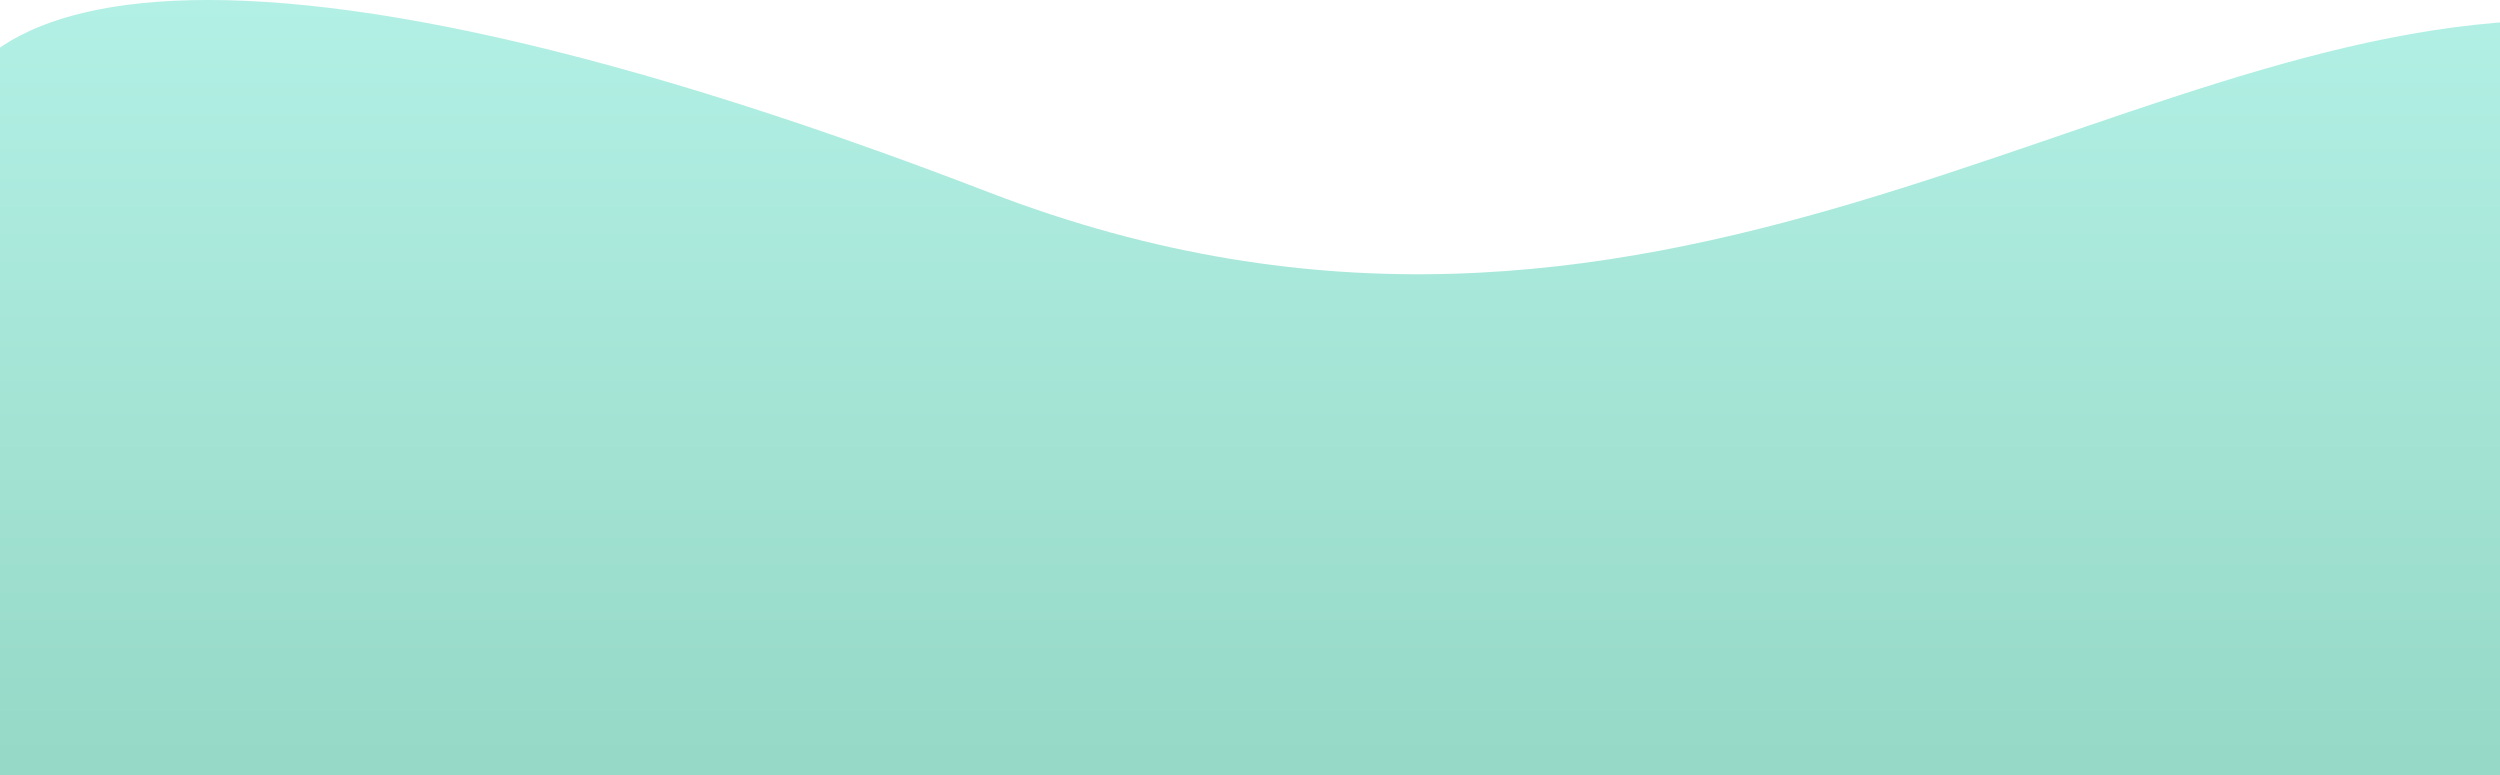
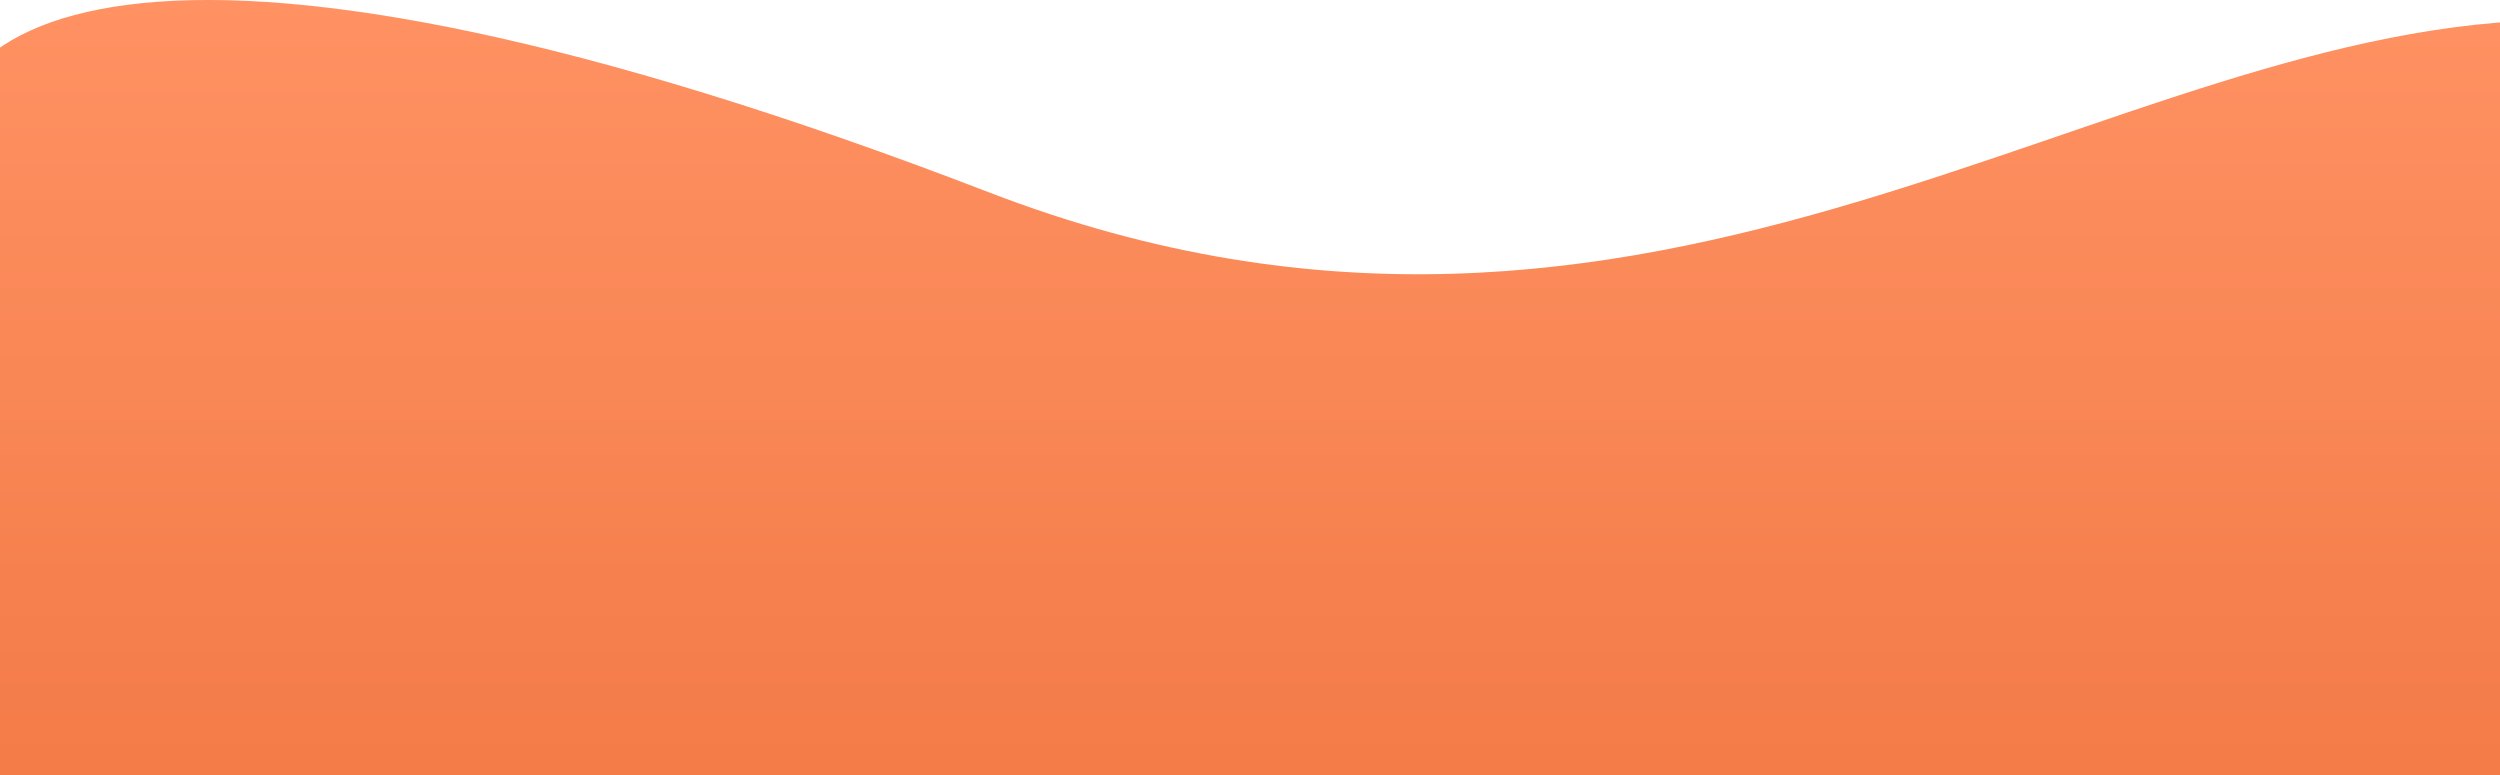
<svg xmlns="http://www.w3.org/2000/svg" width="400" height="124" viewBox="0 0 375 124" fill="none">
  <path d="M145.73 30.774C252.394 71.87 324.793 3.211 397 3.211V128H-21.392V30.774C-27.691 0.722 14.058 -19.956 145.73 30.774Z" fill="url(#paint0_linear)" />
  <defs>
    <linearGradient id="paint0_linear" x1="187.5" y1="238.256" x2="187.5" y2="9.9408e-05" gradientUnits="userSpaceOnUse">
-       <stop stop-color="#7CC3AA" />
-       <stop offset="1" stop-color="#B2F0E5" />
+       <stop stop-color="#E86831" />
+       <stop offset="1" stop-color="#FF9162" />
    </linearGradient>
  </defs>
</svg>
